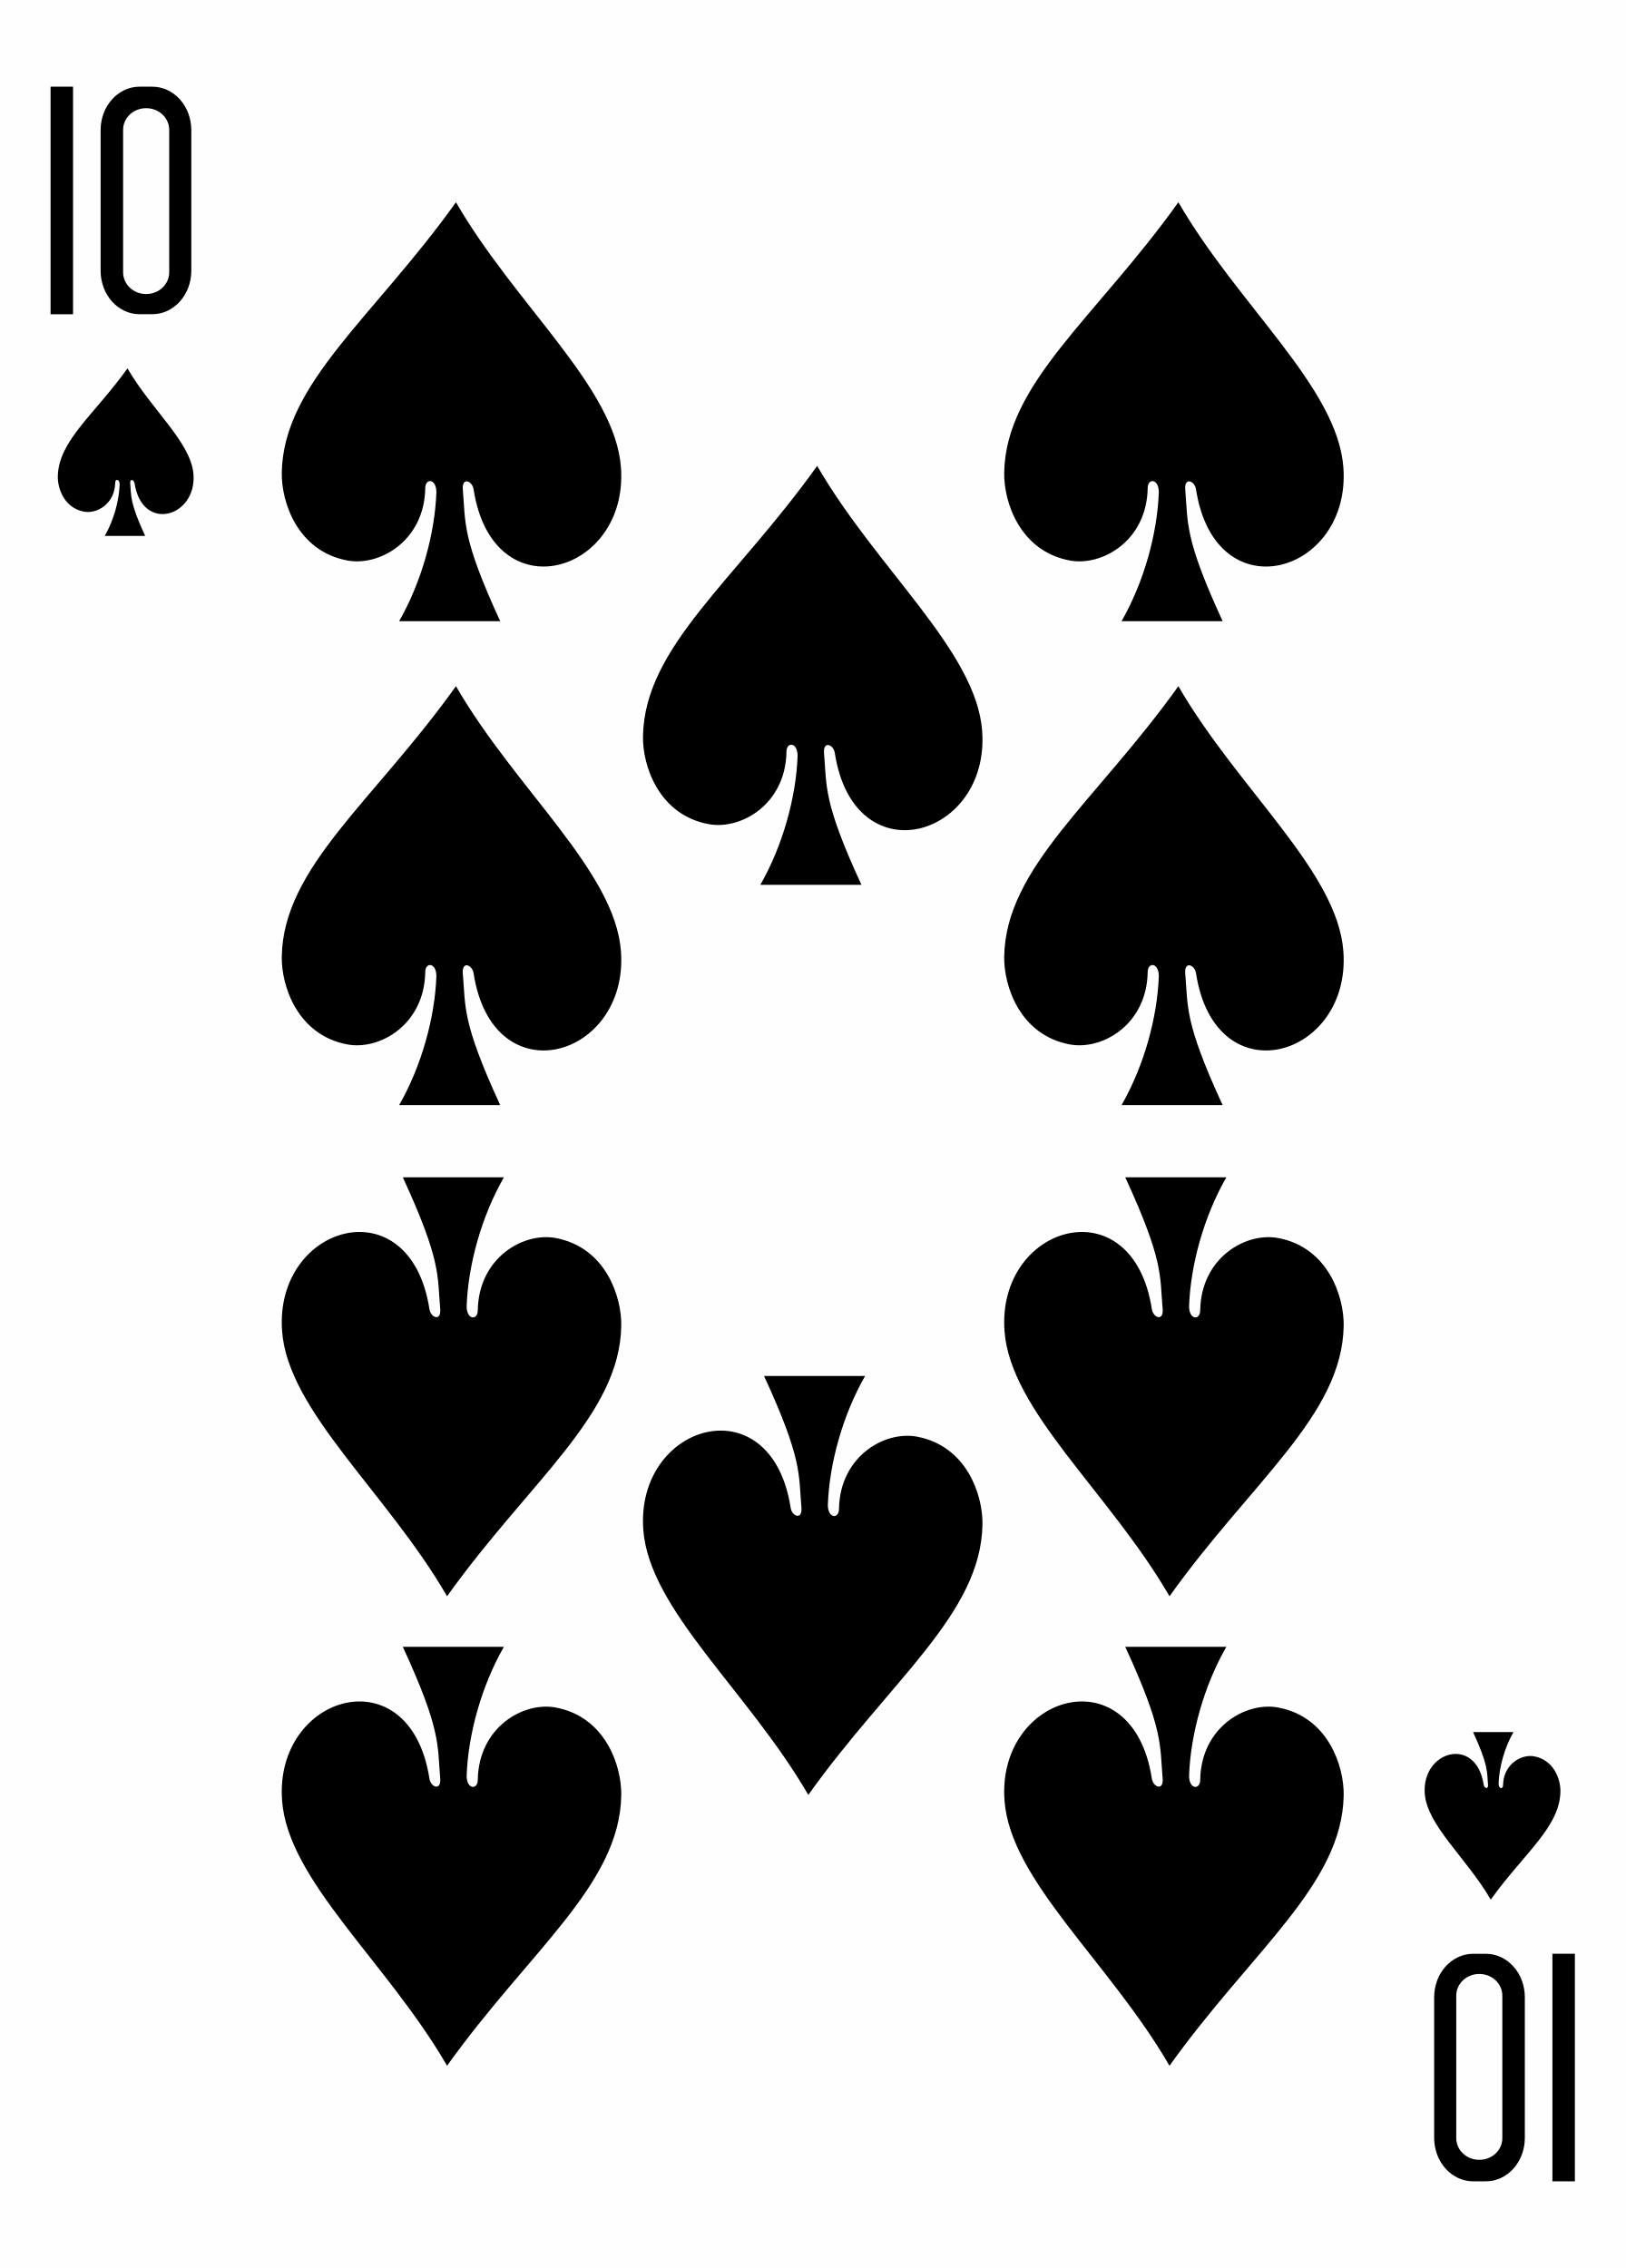
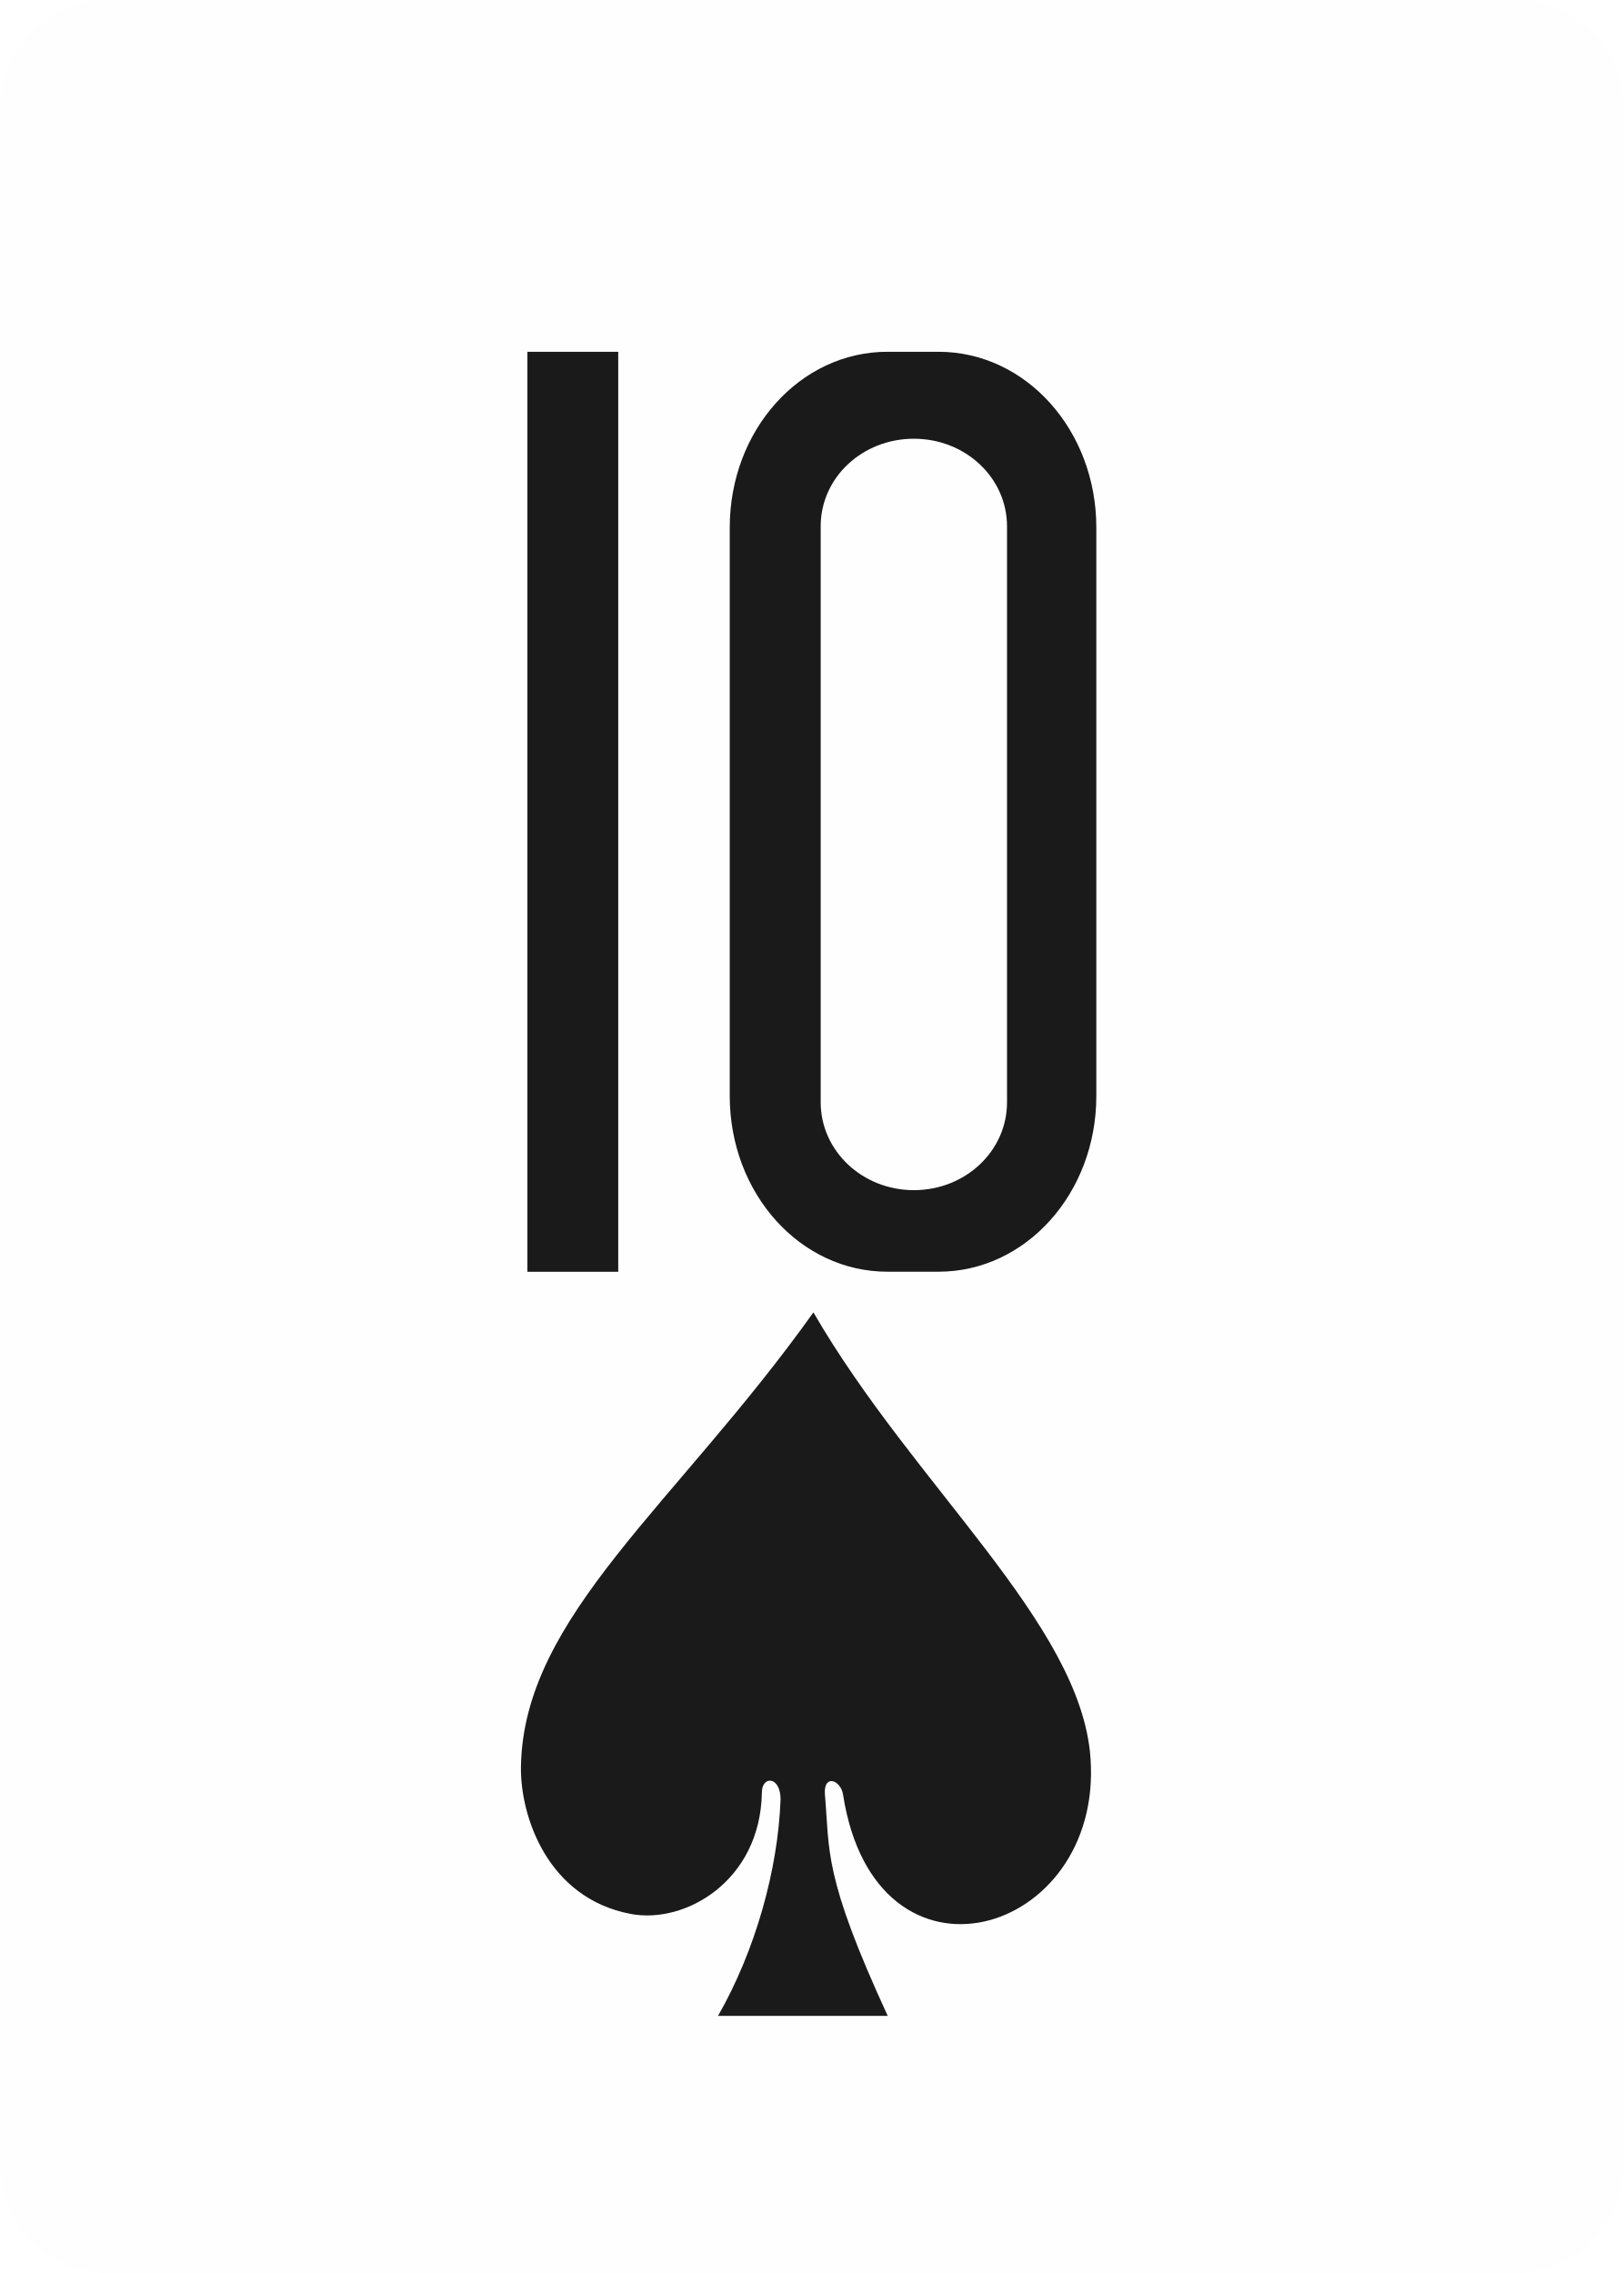
- <svg xmlns="http://www.w3.org/2000/svg" xmlns:xlink="http://www.w3.org/1999/xlink" width="225" height="314" baseProfile="tiny" viewBox="0 0 225 314">
-   <defs>
-     <path id="b" d="M26.406 40.187c.015-1.98-1.56-2.017-1.542-.573-.133 7.257-6.31 10.83-10.8 9.982-6.92-1.307-9.128-8.13-9.06-12.148C5.204 25.046 17.774 15.9 29.114 0c8.31 14.35 22.03 25.623 22.84 36.717 1.08 14.75-17.71 20.25-20.394 3.06-.172-1.214-1.612-1.76-1.5-.063.408 4.71-.17 6.674 5.18 18.287H21.25c3.1-5.42 4.943-12.09 5.154-17.81z" />
-     <path id="a" d="M0 31.505V0h3.11v31.505zM12.328 0c-2.994 0-5.4 2.687-5.4 6.02v19.462c0 3.336 2.406 6.02 5.4 6.02h1.746c2.994 0 5.406-2.685 5.406-6.02V6.022C19.48 2.686 17.07 0 14.074 0zm.904 2.978c1.768 0 3.19 1.337 3.19 3.002v19.723c0 1.664-1.424 3.006-3.19 3.006-1.77 0-3.19-1.35-3.19-3.01V5.98c-.003-1.665 1.42-3.002 3.19-3.002" />
-   </defs>
-   <rect width="100%" height="100%" fill="#fefefe" />
-   <use xlink:href="#a" transform="translate(7 12)" />
-   <use xlink:href="#b" transform="matrix(.4 0 0 .4 6 51)" />
-   <use xlink:href="#a" transform="matrix(-1 0 0 -1 218 302)" />
-   <use xlink:href="#b" transform="matrix(-.4 0 0 -.4 218 263)" />
-   <use xlink:href="#b" transform="translate(34 28)" />
-   <use xlink:href="#b" transform="translate(34 95)" />
-   <use xlink:href="#b" transform="translate(84 64.5)" />
-   <use xlink:href="#b" transform="matrix(-1 0 0 -1 91 221)" />
-   <use xlink:href="#b" transform="matrix(-1 0 0 -1 91 286)" />
-   <use xlink:href="#b" transform="translate(134 28)" />
-   <use xlink:href="#b" transform="translate(134 95)" />
-   <use xlink:href="#b" transform="matrix(-1 0 0 -1 141 248.5)" />
-   <use xlink:href="#b" transform="matrix(-1 0 0 -1 191 221)" />
-   <use xlink:href="#b" transform="matrix(-1 0 0 -1 191 286)" />
+ <svg xmlns="http://www.w3.org/2000/svg" viewBox="0 0 120 168">
+   <rect x="0" y="0" width="120" height="168" rx="8" fill="#fefefe" />
+   <path d="M0 31.505V0h3.11v31.505H0zM12.328 0c-2.994 0-5.4 2.687-5.4 6.02v19.462c0 3.336 2.406 6.02 5.4 6.02h1.746c2.994 0 5.406-2.685 5.406-6.02V6.022C19.48 2.686 17.07 0 14.074 0h-1.746zm.904 2.978c1.768 0 3.19 1.337 3.19 3.002v19.723c0 1.664-1.424 3.006-3.19 3.006-1.77 0-3.19-1.35-3.19-3.01V5.98c-.003-1.665 1.42-3.002 3.19-3.002z" transform="matrix(2.1584 0 0 2.1584 38.977 26.000)" fill="#1a1a1a" />
+   <path d="M26.406 40.187c.015-1.98-1.56-2.017-1.542-.573-.133 7.257-6.31 10.83-10.8 9.982-6.92-1.307-9.128-8.13-9.06-12.148C5.204 25.046 17.774 15.9 29.114 0c8.31 14.35 22.03 25.623 22.84 36.717 1.08 14.75-17.71 20.25-20.394 3.06-.172-1.214-1.612-1.76-1.5-.063.408 4.71-.17 6.674 5.18 18.287H21.25c3.1-5.42 4.943-12.09 5.154-17.81z" transform="matrix(0.8965 0 0 0.8965 34.014 97.000)" fill="#1a1a1a" />
</svg>
